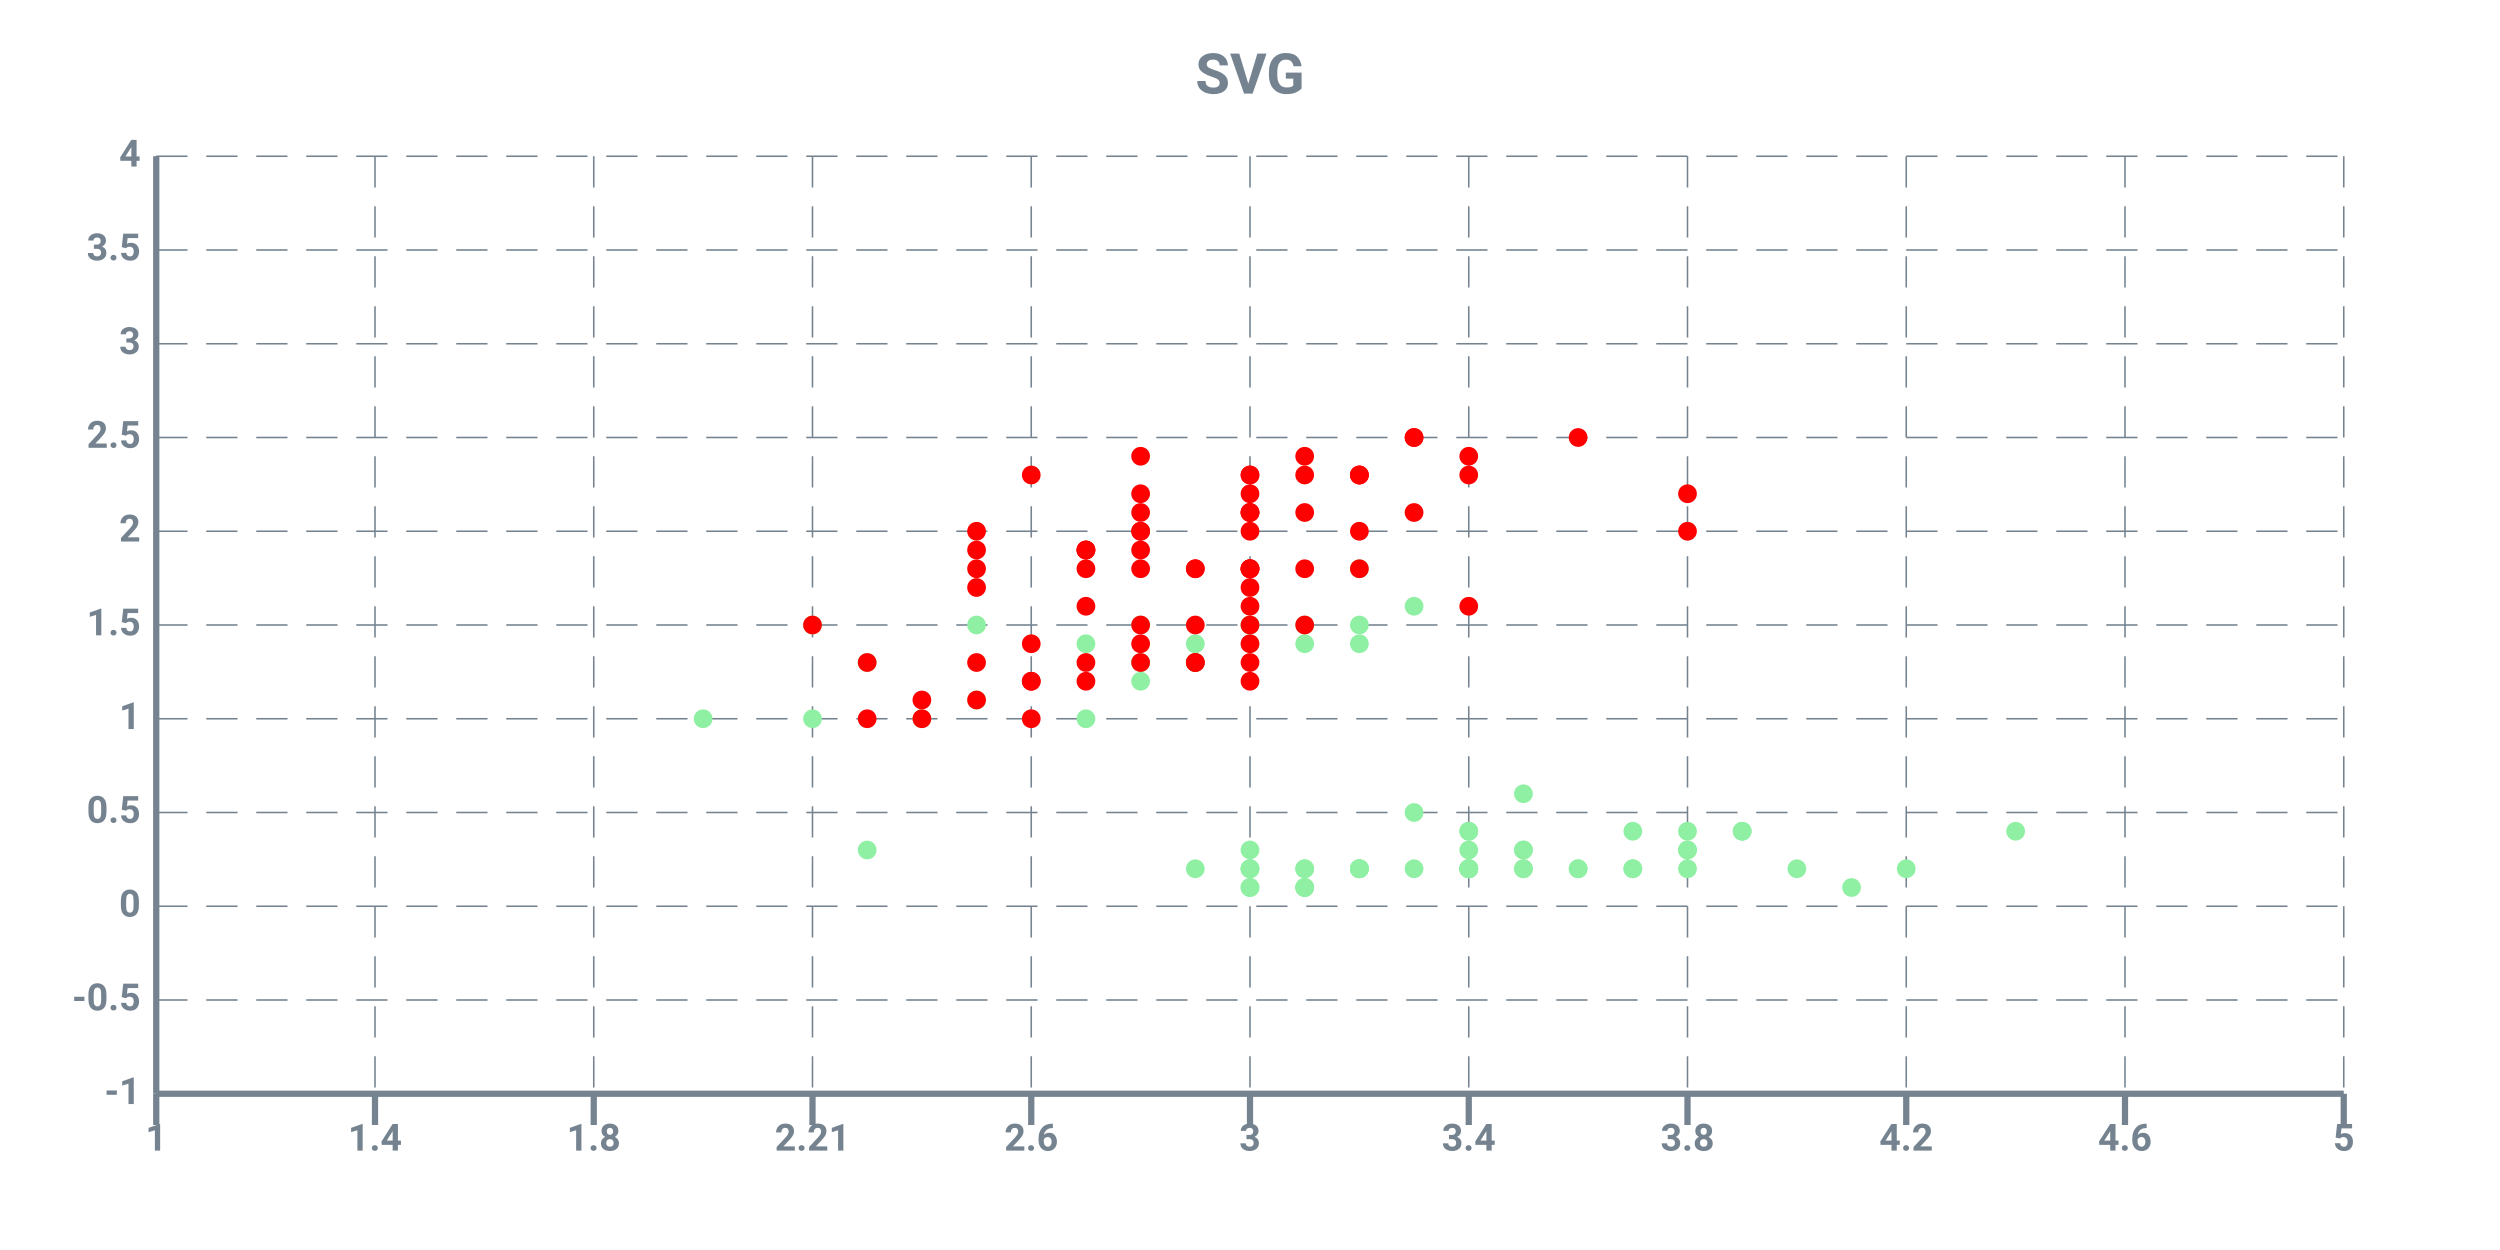
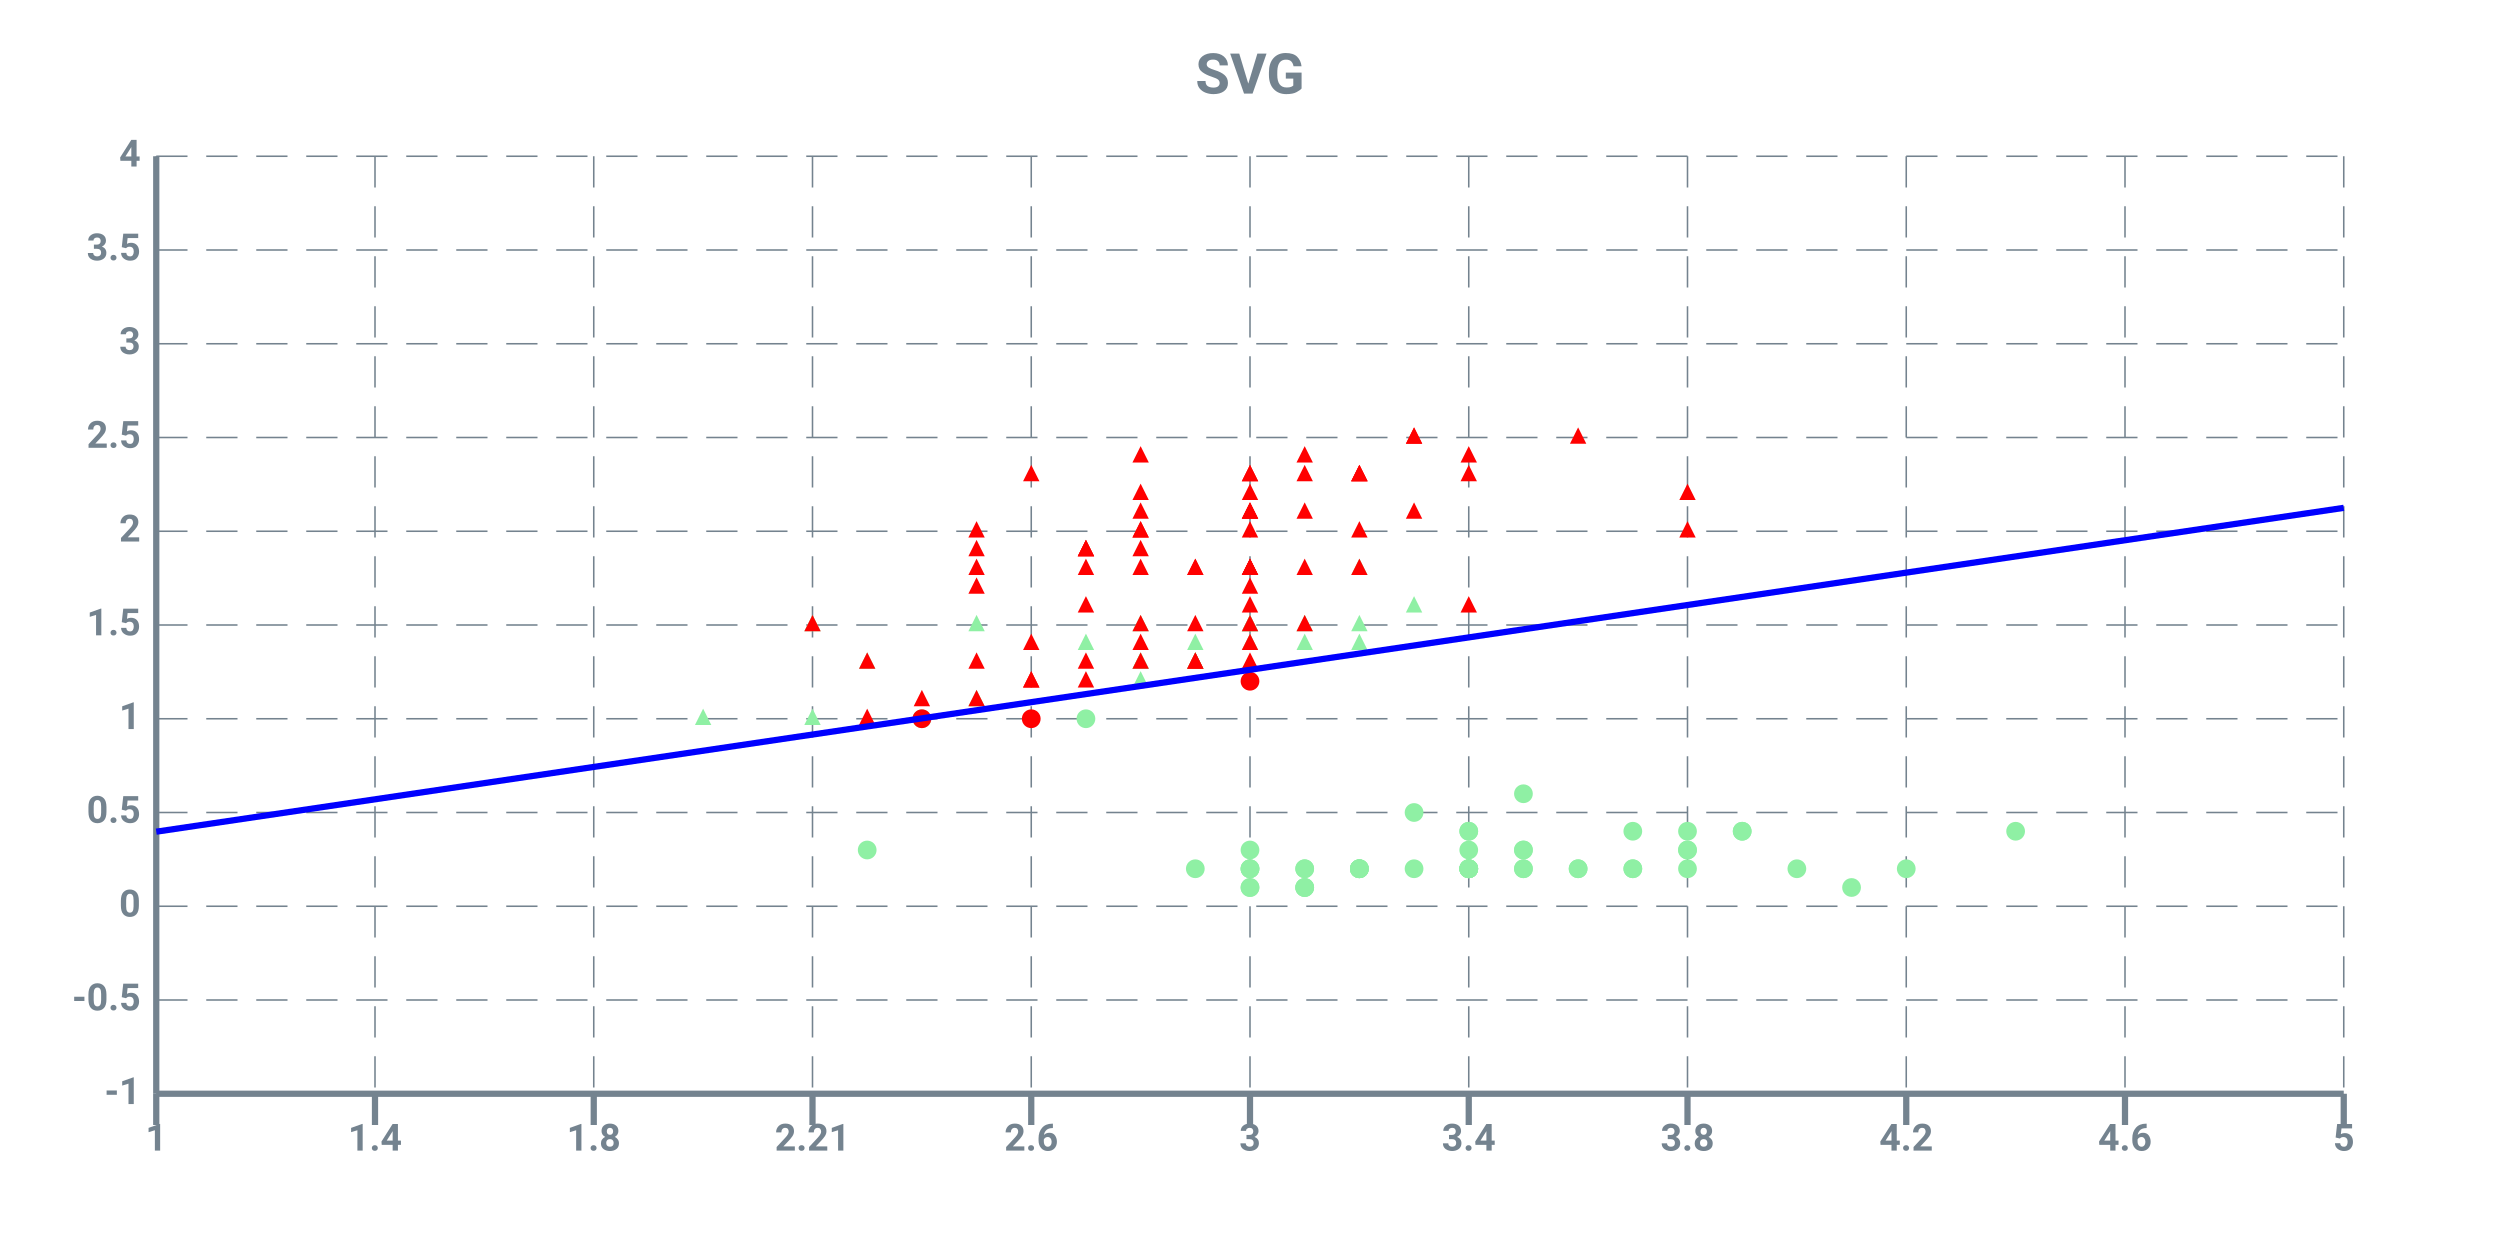
<svg xmlns="http://www.w3.org/2000/svg" width="100%" height="100%" viewBox="0 0 800 400" preserveAspectRatio="xMidYMid meet">
  <text x="400" y="25" font-family="-apple-system, system-ui, BlinkMacSystemFont, Roboto" dominant-baseline="middle" text-anchor="middle" font-size="18" fill="#74838f" font-weight="700">
    SVG
  </text>
  <text x="45" font-family="-apple-system, system-ui, BlinkMacSystemFont, Roboto" y="50" dominant-baseline="middle" text-anchor="end" font-size="12" fill="#74838f" font-weight="bold">
    4
    
  </text>
  <text x="50" font-family="-apple-system, system-ui, BlinkMacSystemFont, Roboto" y="360" dominant-baseline="hanging" text-anchor="middle" font-size="12" fill="#74838f" font-weight="bold">
  1
  </text>
  <path stroke="#74838f" stroke-width="2.0" d="M 50 350 L 50 360" />
  <path stroke="#74838f" stroke-dasharray="10 6" stroke-width="0.5" d="M 50 50 L 50 350" />
  <path stroke="#74838f" stroke-dasharray="10 6" stroke-width="0.5" d="M 50 50 L 750 50" />
  <path stroke="#74838f" stroke-width="2" fill="none" d="M 50 50 L 50 350" />
  <text x="45" font-family="-apple-system, system-ui, BlinkMacSystemFont, Roboto" y="80" dominant-baseline="middle" text-anchor="end" font-size="12" fill="#74838f" font-weight="bold">
    3.5
    
  </text>
  <text x="120" font-family="-apple-system, system-ui, BlinkMacSystemFont, Roboto" y="360" dominant-baseline="hanging" text-anchor="middle" font-size="12" fill="#74838f" font-weight="bold">
  1.4
  </text>
  <path stroke="#74838f" stroke-width="2.0" d="M 120 350 L 120 360" />
  <path stroke="#74838f" stroke-dasharray="10 6" stroke-width="0.5" d="M 120 50 L 120 350" />
  <path stroke="#74838f" stroke-dasharray="10 6" stroke-width="0.5" d="M 50 80 L 750 80" />
  <text x="45" font-family="-apple-system, system-ui, BlinkMacSystemFont, Roboto" y="110" dominant-baseline="middle" text-anchor="end" font-size="12" fill="#74838f" font-weight="bold">
    3
    
  </text>
  <text x="190" font-family="-apple-system, system-ui, BlinkMacSystemFont, Roboto" y="360" dominant-baseline="hanging" text-anchor="middle" font-size="12" fill="#74838f" font-weight="bold">
  1.8
  </text>
  <path stroke="#74838f" stroke-width="2.0" d="M 190 350 L 190 360" />
  <path stroke="#74838f" stroke-dasharray="10 6" stroke-width="0.5" d="M 190 50 L 190 350" />
  <path stroke="#74838f" stroke-dasharray="10 6" stroke-width="0.5" d="M 50 110 L 750 110" />
  <text x="45" font-family="-apple-system, system-ui, BlinkMacSystemFont, Roboto" y="140" dominant-baseline="middle" text-anchor="end" font-size="12" fill="#74838f" font-weight="bold">
    2.5
    
  </text>
  <text x="260" font-family="-apple-system, system-ui, BlinkMacSystemFont, Roboto" y="360" dominant-baseline="hanging" text-anchor="middle" font-size="12" fill="#74838f" font-weight="bold">
  2.21
  </text>
  <path stroke="#74838f" stroke-width="2.0" d="M 260 350 L 260 360" />
  <path stroke="#74838f" stroke-dasharray="10 6" stroke-width="0.5" d="M 260 50 L 260 350" />
  <path stroke="#74838f" stroke-dasharray="10 6" stroke-width="0.5" d="M 50 140 L 750 140" />
  <text x="45" font-family="-apple-system, system-ui, BlinkMacSystemFont, Roboto" y="170" dominant-baseline="middle" text-anchor="end" font-size="12" fill="#74838f" font-weight="bold">
    2
    
  </text>
  <text x="330" font-family="-apple-system, system-ui, BlinkMacSystemFont, Roboto" y="360" dominant-baseline="hanging" text-anchor="middle" font-size="12" fill="#74838f" font-weight="bold">
  2.6
  </text>
  <path stroke="#74838f" stroke-width="2.0" d="M 330 350 L 330 360" />
  <path stroke="#74838f" stroke-dasharray="10 6" stroke-width="0.5" d="M 330 50 L 330 350" />
  <path stroke="#74838f" stroke-dasharray="10 6" stroke-width="0.5" d="M 50 170 L 750 170" />
  <text x="45" font-family="-apple-system, system-ui, BlinkMacSystemFont, Roboto" y="200" dominant-baseline="middle" text-anchor="end" font-size="12" fill="#74838f" font-weight="bold">
    1.5
    
  </text>
  <text x="400" font-family="-apple-system, system-ui, BlinkMacSystemFont, Roboto" y="360" dominant-baseline="hanging" text-anchor="middle" font-size="12" fill="#74838f" font-weight="bold">
  3
  </text>
  <path stroke="#74838f" stroke-width="2.0" d="M 400 350 L 400 360" />
  <path stroke="#74838f" stroke-dasharray="10 6" stroke-width="0.5" d="M 400 50 L 400 350" />
  <path stroke="#74838f" stroke-dasharray="10 6" stroke-width="0.5" d="M 50 200 L 750 200" />
  <text x="45" font-family="-apple-system, system-ui, BlinkMacSystemFont, Roboto" y="230" dominant-baseline="middle" text-anchor="end" font-size="12" fill="#74838f" font-weight="bold">
    1
    
  </text>
  <text x="470" font-family="-apple-system, system-ui, BlinkMacSystemFont, Roboto" y="360" dominant-baseline="hanging" text-anchor="middle" font-size="12" fill="#74838f" font-weight="bold">
  3.4
  </text>
  <path stroke="#74838f" stroke-width="2.0" d="M 470 350 L 470 360" />
  <path stroke="#74838f" stroke-dasharray="10 6" stroke-width="0.5" d="M 470 50 L 470 350" />
  <path stroke="#74838f" stroke-dasharray="10 6" stroke-width="0.5" d="M 50 230 L 750 230" />
  <text x="45" font-family="-apple-system, system-ui, BlinkMacSystemFont, Roboto" y="260" dominant-baseline="middle" text-anchor="end" font-size="12" fill="#74838f" font-weight="bold">
    0.5
    
  </text>
  <text x="540" font-family="-apple-system, system-ui, BlinkMacSystemFont, Roboto" y="360" dominant-baseline="hanging" text-anchor="middle" font-size="12" fill="#74838f" font-weight="bold">
  3.8
  </text>
  <path stroke="#74838f" stroke-width="2.0" d="M 540 350 L 540 360" />
  <path stroke="#74838f" stroke-dasharray="10 6" stroke-width="0.5" d="M 540 50 L 540 350" />
  <path stroke="#74838f" stroke-dasharray="10 6" stroke-width="0.5" d="M 50 260 L 750 260" />
  <text x="45" font-family="-apple-system, system-ui, BlinkMacSystemFont, Roboto" y="290" dominant-baseline="middle" text-anchor="end" font-size="12" fill="#74838f" font-weight="bold">
    0
    
  </text>
  <text x="610" font-family="-apple-system, system-ui, BlinkMacSystemFont, Roboto" y="360" dominant-baseline="hanging" text-anchor="middle" font-size="12" fill="#74838f" font-weight="bold">
  4.2
  </text>
  <path stroke="#74838f" stroke-width="2.0" d="M 610 350 L 610 360" />
  <path stroke="#74838f" stroke-dasharray="10 6" stroke-width="0.5" d="M 610 50 L 610 350" />
  <path stroke="#74838f" stroke-dasharray="10 6" stroke-width="0.5" d="M 50 290 L 750 290" />
  <text x="45" font-family="-apple-system, system-ui, BlinkMacSystemFont, Roboto" y="320" dominant-baseline="middle" text-anchor="end" font-size="12" fill="#74838f" font-weight="bold">
    -0.5
    
  </text>
  <text x="680" font-family="-apple-system, system-ui, BlinkMacSystemFont, Roboto" y="360" dominant-baseline="hanging" text-anchor="middle" font-size="12" fill="#74838f" font-weight="bold">
  4.6
  </text>
  <path stroke="#74838f" stroke-width="2.0" d="M 680 350 L 680 360" />
  <path stroke="#74838f" stroke-dasharray="10 6" stroke-width="0.5" d="M 680 50 L 680 350" />
  <path stroke="#74838f" stroke-dasharray="10 6" stroke-width="0.5" d="M 50 320 L 750 320" />
  <text x="45" font-family="-apple-system, system-ui, BlinkMacSystemFont, Roboto" y="350" dominant-baseline="middle" text-anchor="end" font-size="12" fill="#74838f" font-weight="bold">
    -1
    
  </text>
  <text x="750" font-family="-apple-system, system-ui, BlinkMacSystemFont, Roboto" y="360" dominant-baseline="hanging" text-anchor="middle" font-size="12" fill="#74838f" font-weight="bold">
  5
  </text>
  <path stroke="#74838f" stroke-width="2.0" d="M 750 350 L 750 360" />
  <path stroke="#74838f" stroke-dasharray="10 6" stroke-width="0.5" d="M 750 50 L 750 350" />
  <path stroke="#74838f" stroke-dasharray="10 6" stroke-width="0.5" d="M 50 350 L 750 350" />
  <path stroke="#74838f" stroke-width="2" fill="none" d="M 50 350 L 750 350" />
  <g stroke="#8ff0a4" stroke-width="2" fill="#8ff0a4">
    <circle cx="400" cy="278" r="2" />
  </g>
  <g stroke="#8ff0a4" stroke-width="2" fill="#8ff0a4">
    <circle cx="435" cy="278" r="2" />
  </g>
  <g stroke="#8ff0a4" stroke-width="2" fill="#8ff0a4">
    <circle cx="417.5" cy="278" r="2" />
  </g>
  <g stroke="#8ff0a4" stroke-width="2" fill="#8ff0a4">
    <circle cx="505" cy="278" r="2" />
  </g>
  <g stroke="#8ff0a4" stroke-width="2" fill="#8ff0a4">
    <circle cx="557.5" cy="266" r="2" />
  </g>
  <g stroke="#8ff0a4" stroke-width="2" fill="#8ff0a4">
    <circle cx="470" cy="272" r="2" />
  </g>
  <g stroke="#8ff0a4" stroke-width="2" fill="#8ff0a4">
    <circle cx="470" cy="278" r="2" />
  </g>
  <g stroke="#8ff0a4" stroke-width="2" fill="#8ff0a4">
    <circle cx="382.5" cy="278" r="2" />
  </g>
  <g stroke="#8ff0a4" stroke-width="2" fill="#8ff0a4">
    <circle cx="417.5" cy="284" r="2" />
  </g>
  <g stroke="#8ff0a4" stroke-width="2" fill="#8ff0a4">
    <circle cx="522.5" cy="278" r="2" />
  </g>
  <g stroke="#8ff0a4" stroke-width="2" fill="#8ff0a4">
    <circle cx="470" cy="278" r="2" />
  </g>
  <g stroke="#8ff0a4" stroke-width="2" fill="#8ff0a4">
    <circle cx="400" cy="284" r="2" />
  </g>
  <g stroke="#8ff0a4" stroke-width="2" fill="#8ff0a4">
    <circle cx="400" cy="284" r="2" />
  </g>
  <g stroke="#8ff0a4" stroke-width="2" fill="#8ff0a4">
    <circle cx="575" cy="278" r="2" />
  </g>
  <g stroke="#8ff0a4" stroke-width="2" fill="#8ff0a4">
    <circle cx="645" cy="266" r="2" />
  </g>
  <g stroke="#8ff0a4" stroke-width="2" fill="#8ff0a4">
    <circle cx="557.5" cy="266" r="2" />
  </g>
  <g stroke="#8ff0a4" stroke-width="2" fill="#8ff0a4">
    <circle cx="487.5" cy="272" r="2" />
  </g>
  <g stroke="#8ff0a4" stroke-width="2" fill="#8ff0a4">
    <circle cx="540" cy="272" r="2" />
  </g>
  <g stroke="#8ff0a4" stroke-width="2" fill="#8ff0a4">
    <circle cx="540" cy="272" r="2" />
  </g>
  <g stroke="#8ff0a4" stroke-width="2" fill="#8ff0a4">
    <circle cx="470" cy="278" r="2" />
  </g>
  <g stroke="#8ff0a4" stroke-width="2" fill="#8ff0a4">
    <circle cx="522.5" cy="266" r="2" />
  </g>
  <g stroke="#8ff0a4" stroke-width="2" fill="#8ff0a4">
    <circle cx="505" cy="278" r="2" />
  </g>
  <g stroke="#8ff0a4" stroke-width="2" fill="#8ff0a4">
    <circle cx="452.5" cy="260" r="2" />
  </g>
  <g stroke="#8ff0a4" stroke-width="2" fill="#8ff0a4">
    <circle cx="470" cy="278" r="2" />
  </g>
  <g stroke="#8ff0a4" stroke-width="2" fill="#8ff0a4">
    <circle cx="400" cy="278" r="2" />
  </g>
  <g stroke="#8ff0a4" stroke-width="2" fill="#8ff0a4">
    <circle cx="470" cy="266" r="2" />
  </g>
  <g stroke="#8ff0a4" stroke-width="2" fill="#8ff0a4">
    <circle cx="487.5" cy="278" r="2" />
  </g>
  <g stroke="#8ff0a4" stroke-width="2" fill="#8ff0a4">
    <circle cx="470" cy="278" r="2" />
  </g>
  <g stroke="#8ff0a4" stroke-width="2" fill="#8ff0a4">
    <circle cx="435" cy="278" r="2" />
  </g>
  <g stroke="#8ff0a4" stroke-width="2" fill="#8ff0a4">
    <circle cx="417.5" cy="278" r="2" />
  </g>
  <g stroke="#8ff0a4" stroke-width="2" fill="#8ff0a4">
    <circle cx="470" cy="266" r="2" />
  </g>
  <g stroke="#8ff0a4" stroke-width="2" fill="#8ff0a4">
    <circle cx="592.5" cy="284" r="2" />
  </g>
  <g stroke="#8ff0a4" stroke-width="2" fill="#8ff0a4">
    <circle cx="610" cy="278" r="2" />
  </g>
  <g stroke="#8ff0a4" stroke-width="2" fill="#8ff0a4">
    <circle cx="417.5" cy="284" r="2" />
  </g>
  <g stroke="#8ff0a4" stroke-width="2" fill="#8ff0a4">
    <circle cx="435" cy="278" r="2" />
  </g>
  <g stroke="#8ff0a4" stroke-width="2" fill="#8ff0a4">
    <circle cx="487.5" cy="278" r="2" />
  </g>
  <g stroke="#8ff0a4" stroke-width="2" fill="#8ff0a4">
    <circle cx="417.5" cy="284" r="2" />
  </g>
  <g stroke="#8ff0a4" stroke-width="2" fill="#8ff0a4">
    <circle cx="400" cy="278" r="2" />
  </g>
  <g stroke="#8ff0a4" stroke-width="2" fill="#8ff0a4">
    <circle cx="470" cy="278" r="2" />
  </g>
  <g stroke="#8ff0a4" stroke-width="2" fill="#8ff0a4">
    <circle cx="487.5" cy="272" r="2" />
  </g>
  <g stroke="#8ff0a4" stroke-width="2" fill="#8ff0a4">
    <circle cx="277.5" cy="272" r="2" />
  </g>
  <g stroke="#8ff0a4" stroke-width="2" fill="#8ff0a4">
    <circle cx="435" cy="278" r="2" />
  </g>
  <g stroke="#8ff0a4" stroke-width="2" fill="#8ff0a4">
    <circle cx="487.5" cy="254" r="2" />
  </g>
  <g stroke="#8ff0a4" stroke-width="2" fill="#8ff0a4">
    <circle cx="540" cy="266" r="2" />
  </g>
  <g stroke="#8ff0a4" stroke-width="2" fill="#8ff0a4">
    <circle cx="400" cy="272" r="2" />
  </g>
  <g stroke="#8ff0a4" stroke-width="2" fill="#8ff0a4">
    <circle cx="540" cy="278" r="2" />
  </g>
  <g stroke="#8ff0a4" stroke-width="2" fill="#8ff0a4">
    <circle cx="435" cy="278" r="2" />
  </g>
  <g stroke="#8ff0a4" stroke-width="2" fill="#8ff0a4">
    <circle cx="522.5" cy="278" r="2" />
  </g>
  <g stroke="#8ff0a4" stroke-width="2" fill="#8ff0a4">
    <circle cx="452.5" cy="278" r="2" />
  </g>
  <g stroke="#8ff0a4" stroke-width="2" fill="#8ff0a4">
-     <circle cx="435" cy="206" r="2" />
-   </g>
-   <g stroke="#8ff0a4" stroke-width="2" fill="#8ff0a4">
-     <circle cx="435" cy="200" r="2" />
-   </g>
-   <g stroke="#8ff0a4" stroke-width="2" fill="#8ff0a4">
-     <circle cx="417.5" cy="200" r="2" />
-   </g>
-   <g stroke="#8ff0a4" stroke-width="2" fill="#8ff0a4">
-     <circle cx="277.5" cy="212" r="2" />
-   </g>
-   <g stroke="#8ff0a4" stroke-width="2" fill="#8ff0a4">
-     <circle cx="365" cy="200" r="2" />
-   </g>
-   <g stroke="#8ff0a4" stroke-width="2" fill="#8ff0a4">
-     <circle cx="365" cy="212" r="2" />
-   </g>
-   <g stroke="#8ff0a4" stroke-width="2" fill="#8ff0a4">
-     <circle cx="452.5" cy="194" r="2" />
+     <polygon points="434, 207 436, 207, 435, 205" />
+   </g>
+   <g stroke="#8ff0a4" stroke-width="2" fill="#8ff0a4">
+     <polygon points="434, 201 436, 201, 435, 199" />
+   </g>
+   <g stroke="#8ff0a4" stroke-width="2" fill="#8ff0a4">
+     <polygon points="416.5, 201 418.5, 201, 417.5, 199" />
+   </g>
+   <g stroke="#8ff0a4" stroke-width="2" fill="#8ff0a4">
+     <polygon points="276.5, 213 278.5, 213, 277.5, 211" />
+   </g>
+   <g stroke="#8ff0a4" stroke-width="2" fill="#8ff0a4">
+     <polygon points="364, 201 366, 201, 365, 199" />
+   </g>
+   <g stroke="#8ff0a4" stroke-width="2" fill="#8ff0a4">
+     <polygon points="364, 213 366, 213, 365, 211" />
+   </g>
+   <g stroke="#8ff0a4" stroke-width="2" fill="#8ff0a4">
+     <polygon points="451.5, 195 453.5, 195, 452.5, 193" />
  </g>
  <g stroke="#8ff0a4" stroke-width="2" fill="#8ff0a4">
    <circle cx="295" cy="230" r="2" />
  </g>
  <g stroke="#8ff0a4" stroke-width="2" fill="#8ff0a4">
-     <circle cx="382.5" cy="212" r="2" />
-   </g>
-   <g stroke="#8ff0a4" stroke-width="2" fill="#8ff0a4">
-     <circle cx="347.5" cy="206" r="2" />
-   </g>
-   <g stroke="#8ff0a4" stroke-width="2" fill="#8ff0a4">
-     <circle cx="225" cy="230" r="2" />
-   </g>
-   <g stroke="#8ff0a4" stroke-width="2" fill="#8ff0a4">
-     <circle cx="400" cy="200" r="2" />
-   </g>
-   <g stroke="#8ff0a4" stroke-width="2" fill="#8ff0a4">
-     <circle cx="260" cy="230" r="2" />
-   </g>
-   <g stroke="#8ff0a4" stroke-width="2" fill="#8ff0a4">
-     <circle cx="382.5" cy="206" r="2" />
-   </g>
-   <g stroke="#8ff0a4" stroke-width="2" fill="#8ff0a4">
-     <circle cx="382.5" cy="212" r="2" />
-   </g>
-   <g stroke="#8ff0a4" stroke-width="2" fill="#8ff0a4">
-     <circle cx="417.5" cy="206" r="2" />
-   </g>
-   <g stroke="#8ff0a4" stroke-width="2" fill="#8ff0a4">
-     <circle cx="400" cy="200" r="2" />
+     <polygon points="381.5, 213 383.5, 213, 382.5, 211" />
+   </g>
+   <g stroke="#8ff0a4" stroke-width="2" fill="#8ff0a4">
+     <polygon points="346.5, 207 348.5, 207, 347.5, 205" />
+   </g>
+   <g stroke="#8ff0a4" stroke-width="2" fill="#8ff0a4">
+     <polygon points="224, 231 226, 231, 225, 229" />
+   </g>
+   <g stroke="#8ff0a4" stroke-width="2" fill="#8ff0a4">
+     <polygon points="399, 201 401, 201, 400, 199" />
+   </g>
+   <g stroke="#8ff0a4" stroke-width="2" fill="#8ff0a4">
+     <polygon points="259, 231 261, 231, 260, 229" />
+   </g>
+   <g stroke="#8ff0a4" stroke-width="2" fill="#8ff0a4">
+     <polygon points="381.5, 207 383.5, 207, 382.5, 205" />
+   </g>
+   <g stroke="#8ff0a4" stroke-width="2" fill="#8ff0a4">
+     <polygon points="381.5, 213 383.5, 213, 382.5, 211" />
+   </g>
+   <g stroke="#8ff0a4" stroke-width="2" fill="#8ff0a4">
+     <polygon points="416.5, 207 418.5, 207, 417.5, 205" />
+   </g>
+   <g stroke="#8ff0a4" stroke-width="2" fill="#8ff0a4">
+     <polygon points="399, 201 401, 201, 400, 199" />
  </g>
  <g stroke="#8ff0a4" stroke-width="2" fill="#8ff0a4">
    <circle cx="347.5" cy="230" r="2" />
  </g>
  <g stroke="#8ff0a4" stroke-width="2" fill="#8ff0a4">
-     <circle cx="260" cy="200" r="2" />
-   </g>
-   <g stroke="#8ff0a4" stroke-width="2" fill="#8ff0a4">
-     <circle cx="312.5" cy="224" r="2" />
-   </g>
-   <g stroke="#8ff0a4" stroke-width="2" fill="#8ff0a4">
-     <circle cx="435" cy="182" r="2" />
-   </g>
-   <g stroke="#8ff0a4" stroke-width="2" fill="#8ff0a4">
-     <circle cx="365" cy="212" r="2" />
-   </g>
-   <g stroke="#8ff0a4" stroke-width="2" fill="#8ff0a4">
-     <circle cx="312.5" cy="200" r="2" />
-   </g>
-   <g stroke="#8ff0a4" stroke-width="2" fill="#8ff0a4">
-     <circle cx="365" cy="218" r="2" />
-   </g>
-   <g stroke="#8ff0a4" stroke-width="2" fill="#8ff0a4">
-     <circle cx="382.5" cy="212" r="2" />
-   </g>
-   <g stroke="#8ff0a4" stroke-width="2" fill="#8ff0a4">
-     <circle cx="400" cy="206" r="2" />
-   </g>
-   <g stroke="red" stroke-width="2" fill="red">
-     <circle cx="365" cy="206" r="2" />
-   </g>
-   <g stroke="red" stroke-width="2" fill="red">
-     <circle cx="400" cy="188" r="2" />
-   </g>
-   <g stroke="red" stroke-width="2" fill="red">
-     <circle cx="382.5" cy="200" r="2" />
+     <polygon points="259, 201 261, 201, 260, 199" />
+   </g>
+   <g stroke="#8ff0a4" stroke-width="2" fill="#8ff0a4">
+     <polygon points="311.5, 225 313.5, 225, 312.5, 223" />
+   </g>
+   <g stroke="#8ff0a4" stroke-width="2" fill="#8ff0a4">
+     <polygon points="434, 183 436, 183, 435, 181" />
+   </g>
+   <g stroke="#8ff0a4" stroke-width="2" fill="#8ff0a4">
+     <polygon points="364, 213 366, 213, 365, 211" />
+   </g>
+   <g stroke="#8ff0a4" stroke-width="2" fill="#8ff0a4">
+     <polygon points="311.5, 201 313.5, 201, 312.5, 199" />
+   </g>
+   <g stroke="#8ff0a4" stroke-width="2" fill="#8ff0a4">
+     <polygon points="364, 219 366, 219, 365, 217" />
+   </g>
+   <g stroke="#8ff0a4" stroke-width="2" fill="#8ff0a4">
+     <polygon points="381.5, 213 383.5, 213, 382.5, 211" />
+   </g>
+   <g stroke="#8ff0a4" stroke-width="2" fill="#8ff0a4">
+     <polygon points="399, 207 401, 207, 400, 205" />
+   </g>
+   <g stroke="red" stroke-width="2" fill="red">
+     <polygon points="364, 207 366, 207, 365, 205" />
+   </g>
+   <g stroke="red" stroke-width="2" fill="red">
+     <polygon points="399, 189 401, 189, 400, 187" />
+   </g>
+   <g stroke="red" stroke-width="2" fill="red">
+     <polygon points="381.5, 201 383.5, 201, 382.5, 199" />
  </g>
  <g stroke="red" stroke-width="2" fill="red">
    <circle cx="330" cy="230" r="2" />
  </g>
  <g stroke="red" stroke-width="2" fill="red">
-     <circle cx="295" cy="224" r="2" />
+     <polygon points="294, 225 296, 225, 295, 223" />
  </g>
  <g stroke="red" stroke-width="2" fill="red">
    <circle cx="295" cy="230" r="2" />
  </g>
  <g stroke="red" stroke-width="2" fill="red">
-     <circle cx="347.5" cy="218" r="2" />
-   </g>
-   <g stroke="red" stroke-width="2" fill="red">
-     <circle cx="347.5" cy="194" r="2" />
-   </g>
-   <g stroke="red" stroke-width="2" fill="red">
-     <circle cx="400" cy="200" r="2" />
-   </g>
-   <g stroke="red" stroke-width="2" fill="red">
-     <circle cx="470" cy="194" r="2" />
-   </g>
-   <g stroke="red" stroke-width="2" fill="red">
-     <circle cx="417.5" cy="200" r="2" />
-   </g>
-   <g stroke="red" stroke-width="2" fill="red">
-     <circle cx="277.5" cy="212" r="2" />
-   </g>
-   <g stroke="red" stroke-width="2" fill="red">
-     <circle cx="400" cy="212" r="2" />
-   </g>
-   <g stroke="red" stroke-width="2" fill="red">
-     <circle cx="312.5" cy="212" r="2" />
-   </g>
-   <g stroke="red" stroke-width="2" fill="red">
-     <circle cx="330" cy="218" r="2" />
-   </g>
-   <g stroke="red" stroke-width="2" fill="red">
-     <circle cx="400" cy="206" r="2" />
-   </g>
-   <g stroke="red" stroke-width="2" fill="red">
-     <circle cx="330" cy="218" r="2" />
-   </g>
-   <g stroke="red" stroke-width="2" fill="red">
-     <circle cx="277.5" cy="230" r="2" />
-   </g>
-   <g stroke="red" stroke-width="2" fill="red">
-     <circle cx="347.5" cy="212" r="2" />
+     <polygon points="346.5, 219 348.5, 219, 347.5, 217" />
+   </g>
+   <g stroke="red" stroke-width="2" fill="red">
+     <polygon points="346.5, 195 348.5, 195, 347.5, 193" />
+   </g>
+   <g stroke="red" stroke-width="2" fill="red">
+     <polygon points="399, 201 401, 201, 400, 199" />
+   </g>
+   <g stroke="red" stroke-width="2" fill="red">
+     <polygon points="469, 195 471, 195, 470, 193" />
+   </g>
+   <g stroke="red" stroke-width="2" fill="red">
+     <polygon points="416.5, 201 418.5, 201, 417.5, 199" />
+   </g>
+   <g stroke="red" stroke-width="2" fill="red">
+     <polygon points="276.5, 213 278.5, 213, 277.5, 211" />
+   </g>
+   <g stroke="red" stroke-width="2" fill="red">
+     <polygon points="399, 213 401, 213, 400, 211" />
+   </g>
+   <g stroke="red" stroke-width="2" fill="red">
+     <polygon points="311.5, 213 313.5, 213, 312.5, 211" />
+   </g>
+   <g stroke="red" stroke-width="2" fill="red">
+     <polygon points="329, 219 331, 219, 330, 217" />
+   </g>
+   <g stroke="red" stroke-width="2" fill="red">
+     <polygon points="399, 207 401, 207, 400, 205" />
+   </g>
+   <g stroke="red" stroke-width="2" fill="red">
+     <polygon points="329, 219 331, 219, 330, 217" />
+   </g>
+   <g stroke="red" stroke-width="2" fill="red">
+     <polygon points="276.5, 231 278.5, 231, 277.5, 229" />
+   </g>
+   <g stroke="red" stroke-width="2" fill="red">
+     <polygon points="346.5, 213 348.5, 213, 347.5, 211" />
  </g>
  <g stroke="red" stroke-width="2" fill="red">
    <circle cx="400" cy="218" r="2" />
  </g>
  <g stroke="red" stroke-width="2" fill="red">
-     <circle cx="382.5" cy="212" r="2" />
-   </g>
-   <g stroke="red" stroke-width="2" fill="red">
-     <circle cx="382.5" cy="212" r="2" />
-   </g>
-   <g stroke="red" stroke-width="2" fill="red">
-     <circle cx="312.5" cy="224" r="2" />
-   </g>
-   <g stroke="red" stroke-width="2" fill="red">
-     <circle cx="365" cy="212" r="2" />
-   </g>
-   <g stroke="red" stroke-width="2" fill="red">
-     <circle cx="452.5" cy="140" r="2" />
-   </g>
-   <g stroke="red" stroke-width="2" fill="red">
-     <circle cx="347.5" cy="176" r="2" />
-   </g>
-   <g stroke="red" stroke-width="2" fill="red">
-     <circle cx="400" cy="164" r="2" />
-   </g>
-   <g stroke="red" stroke-width="2" fill="red">
-     <circle cx="382.5" cy="182" r="2" />
-   </g>
-   <g stroke="red" stroke-width="2" fill="red">
-     <circle cx="400" cy="158" r="2" />
-   </g>
-   <g stroke="red" stroke-width="2" fill="red">
-     <circle cx="400" cy="164" r="2" />
-   </g>
-   <g stroke="red" stroke-width="2" fill="red">
-     <circle cx="312.5" cy="188" r="2" />
-   </g>
-   <g stroke="red" stroke-width="2" fill="red">
-     <circle cx="382.5" cy="182" r="2" />
-   </g>
-   <g stroke="red" stroke-width="2" fill="red">
-     <circle cx="312.5" cy="182" r="2" />
-   </g>
-   <g stroke="red" stroke-width="2" fill="red">
-     <circle cx="505" cy="140" r="2" />
-   </g>
-   <g stroke="red" stroke-width="2" fill="red">
-     <circle cx="435" cy="170" r="2" />
-   </g>
-   <g stroke="red" stroke-width="2" fill="red">
-     <circle cx="347.5" cy="176" r="2" />
-   </g>
-   <g stroke="red" stroke-width="2" fill="red">
-     <circle cx="400" cy="164" r="2" />
-   </g>
-   <g stroke="red" stroke-width="2" fill="red">
-     <circle cx="312.5" cy="170" r="2" />
-   </g>
-   <g stroke="red" stroke-width="2" fill="red">
-     <circle cx="365" cy="146" r="2" />
-   </g>
-   <g stroke="red" stroke-width="2" fill="red">
-     <circle cx="435" cy="152" r="2" />
-   </g>
-   <g stroke="red" stroke-width="2" fill="red">
-     <circle cx="400" cy="182" r="2" />
-   </g>
-   <g stroke="red" stroke-width="2" fill="red">
-     <circle cx="540" cy="158" r="2" />
-   </g>
-   <g stroke="red" stroke-width="2" fill="red">
-     <circle cx="330" cy="152" r="2" />
-   </g>
-   <g stroke="red" stroke-width="2" fill="red">
-     <circle cx="260" cy="200" r="2" />
-   </g>
-   <g stroke="red" stroke-width="2" fill="red">
-     <circle cx="435" cy="152" r="2" />
-   </g>
-   <g stroke="red" stroke-width="2" fill="red">
-     <circle cx="365" cy="170" r="2" />
-   </g>
-   <g stroke="red" stroke-width="2" fill="red">
-     <circle cx="365" cy="170" r="2" />
-   </g>
-   <g stroke="red" stroke-width="2" fill="red">
-     <circle cx="347.5" cy="182" r="2" />
-   </g>
-   <g stroke="red" stroke-width="2" fill="red">
-     <circle cx="452.5" cy="164" r="2" />
-   </g>
-   <g stroke="red" stroke-width="2" fill="red">
-     <circle cx="435" cy="182" r="2" />
-   </g>
-   <g stroke="red" stroke-width="2" fill="red">
-     <circle cx="365" cy="182" r="2" />
-   </g>
-   <g stroke="red" stroke-width="2" fill="red">
-     <circle cx="400" cy="182" r="2" />
-   </g>
-   <g stroke="red" stroke-width="2" fill="red">
-     <circle cx="365" cy="164" r="2" />
-   </g>
-   <g stroke="red" stroke-width="2" fill="red">
-     <circle cx="400" cy="194" r="2" />
-   </g>
-   <g stroke="red" stroke-width="2" fill="red">
-     <circle cx="365" cy="176" r="2" />
-   </g>
-   <g stroke="red" stroke-width="2" fill="red">
-     <circle cx="540" cy="170" r="2" />
-   </g>
-   <g stroke="red" stroke-width="2" fill="red">
-     <circle cx="365" cy="158" r="2" />
-   </g>
-   <g stroke="red" stroke-width="2" fill="red">
-     <circle cx="365" cy="200" r="2" />
-   </g>
-   <g stroke="red" stroke-width="2" fill="red">
-     <circle cx="330" cy="206" r="2" />
-   </g>
-   <g stroke="red" stroke-width="2" fill="red">
-     <circle cx="400" cy="152" r="2" />
-   </g>
-   <g stroke="red" stroke-width="2" fill="red">
-     <circle cx="470" cy="146" r="2" />
-   </g>
-   <g stroke="red" stroke-width="2" fill="red">
-     <circle cx="417.5" cy="182" r="2" />
-   </g>
-   <g stroke="red" stroke-width="2" fill="red">
-     <circle cx="400" cy="182" r="2" />
-   </g>
-   <g stroke="red" stroke-width="2" fill="red">
-     <circle cx="417.5" cy="164" r="2" />
-   </g>
-   <g stroke="red" stroke-width="2" fill="red">
-     <circle cx="417.5" cy="146" r="2" />
-   </g>
-   <g stroke="red" stroke-width="2" fill="red">
-     <circle cx="417.5" cy="152" r="2" />
-   </g>
-   <g stroke="red" stroke-width="2" fill="red">
-     <circle cx="347.5" cy="176" r="2" />
-   </g>
-   <g stroke="red" stroke-width="2" fill="red">
-     <circle cx="435" cy="152" r="2" />
-   </g>
-   <g stroke="red" stroke-width="2" fill="red">
-     <circle cx="452.5" cy="140" r="2" />
-   </g>
-   <g stroke="red" stroke-width="2" fill="red">
-     <circle cx="400" cy="152" r="2" />
-   </g>
-   <g stroke="red" stroke-width="2" fill="red">
-     <circle cx="312.5" cy="176" r="2" />
-   </g>
-   <g stroke="red" stroke-width="2" fill="red">
-     <circle cx="400" cy="170" r="2" />
-   </g>
-   <g stroke="red" stroke-width="2" fill="red">
-     <circle cx="470" cy="152" r="2" />
-   </g>
-   <g stroke="red" stroke-width="2" fill="red">
-     <circle cx="400" cy="182" r="2" />
-   </g>
+     <polygon points="381.5, 213 383.5, 213, 382.5, 211" />
+   </g>
+   <g stroke="red" stroke-width="2" fill="red">
+     <polygon points="381.5, 213 383.5, 213, 382.5, 211" />
+   </g>
+   <g stroke="red" stroke-width="2" fill="red">
+     <polygon points="311.5, 225 313.5, 225, 312.5, 223" />
+   </g>
+   <g stroke="red" stroke-width="2" fill="red">
+     <polygon points="364, 213 366, 213, 365, 211" />
+   </g>
+   <g stroke="red" stroke-width="2" fill="red">
+     <polygon points="451.5, 141 453.5, 141, 452.5, 139" />
+   </g>
+   <g stroke="red" stroke-width="2" fill="red">
+     <polygon points="346.5, 177 348.5, 177, 347.5, 175" />
+   </g>
+   <g stroke="red" stroke-width="2" fill="red">
+     <polygon points="399, 165 401, 165, 400, 163" />
+   </g>
+   <g stroke="red" stroke-width="2" fill="red">
+     <polygon points="381.5, 183 383.5, 183, 382.5, 181" />
+   </g>
+   <g stroke="red" stroke-width="2" fill="red">
+     <polygon points="399, 159 401, 159, 400, 157" />
+   </g>
+   <g stroke="red" stroke-width="2" fill="red">
+     <polygon points="399, 165 401, 165, 400, 163" />
+   </g>
+   <g stroke="red" stroke-width="2" fill="red">
+     <polygon points="311.5, 189 313.5, 189, 312.5, 187" />
+   </g>
+   <g stroke="red" stroke-width="2" fill="red">
+     <polygon points="381.5, 183 383.5, 183, 382.5, 181" />
+   </g>
+   <g stroke="red" stroke-width="2" fill="red">
+     <polygon points="311.5, 183 313.5, 183, 312.5, 181" />
+   </g>
+   <g stroke="red" stroke-width="2" fill="red">
+     <polygon points="504, 141 506, 141, 505, 139" />
+   </g>
+   <g stroke="red" stroke-width="2" fill="red">
+     <polygon points="434, 171 436, 171, 435, 169" />
+   </g>
+   <g stroke="red" stroke-width="2" fill="red">
+     <polygon points="346.5, 177 348.5, 177, 347.5, 175" />
+   </g>
+   <g stroke="red" stroke-width="2" fill="red">
+     <polygon points="399, 165 401, 165, 400, 163" />
+   </g>
+   <g stroke="red" stroke-width="2" fill="red">
+     <polygon points="311.5, 171 313.5, 171, 312.5, 169" />
+   </g>
+   <g stroke="red" stroke-width="2" fill="red">
+     <polygon points="364, 147 366, 147, 365, 145" />
+   </g>
+   <g stroke="red" stroke-width="2" fill="red">
+     <polygon points="434, 153 436, 153, 435, 151" />
+   </g>
+   <g stroke="red" stroke-width="2" fill="red">
+     <polygon points="399, 183 401, 183, 400, 181" />
+   </g>
+   <g stroke="red" stroke-width="2" fill="red">
+     <polygon points="539, 159 541, 159, 540, 157" />
+   </g>
+   <g stroke="red" stroke-width="2" fill="red">
+     <polygon points="329, 153 331, 153, 330, 151" />
+   </g>
+   <g stroke="red" stroke-width="2" fill="red">
+     <polygon points="259, 201 261, 201, 260, 199" />
+   </g>
+   <g stroke="red" stroke-width="2" fill="red">
+     <polygon points="434, 153 436, 153, 435, 151" />
+   </g>
+   <g stroke="red" stroke-width="2" fill="red">
+     <polygon points="364, 171 366, 171, 365, 169" />
+   </g>
+   <g stroke="red" stroke-width="2" fill="red">
+     <polygon points="364, 171 366, 171, 365, 169" />
+   </g>
+   <g stroke="red" stroke-width="2" fill="red">
+     <polygon points="346.5, 183 348.5, 183, 347.5, 181" />
+   </g>
+   <g stroke="red" stroke-width="2" fill="red">
+     <polygon points="451.5, 165 453.5, 165, 452.5, 163" />
+   </g>
+   <g stroke="red" stroke-width="2" fill="red">
+     <polygon points="434, 183 436, 183, 435, 181" />
+   </g>
+   <g stroke="red" stroke-width="2" fill="red">
+     <polygon points="364, 183 366, 183, 365, 181" />
+   </g>
+   <g stroke="red" stroke-width="2" fill="red">
+     <polygon points="399, 183 401, 183, 400, 181" />
+   </g>
+   <g stroke="red" stroke-width="2" fill="red">
+     <polygon points="364, 165 366, 165, 365, 163" />
+   </g>
+   <g stroke="red" stroke-width="2" fill="red">
+     <polygon points="399, 195 401, 195, 400, 193" />
+   </g>
+   <g stroke="red" stroke-width="2" fill="red">
+     <polygon points="364, 177 366, 177, 365, 175" />
+   </g>
+   <g stroke="red" stroke-width="2" fill="red">
+     <polygon points="539, 171 541, 171, 540, 169" />
+   </g>
+   <g stroke="red" stroke-width="2" fill="red">
+     <polygon points="364, 159 366, 159, 365, 157" />
+   </g>
+   <g stroke="red" stroke-width="2" fill="red">
+     <polygon points="364, 201 366, 201, 365, 199" />
+   </g>
+   <g stroke="red" stroke-width="2" fill="red">
+     <polygon points="329, 207 331, 207, 330, 205" />
+   </g>
+   <g stroke="red" stroke-width="2" fill="red">
+     <polygon points="399, 153 401, 153, 400, 151" />
+   </g>
+   <g stroke="red" stroke-width="2" fill="red">
+     <polygon points="469, 147 471, 147, 470, 145" />
+   </g>
+   <g stroke="red" stroke-width="2" fill="red">
+     <polygon points="416.5, 183 418.5, 183, 417.5, 181" />
+   </g>
+   <g stroke="red" stroke-width="2" fill="red">
+     <polygon points="399, 183 401, 183, 400, 181" />
+   </g>
+   <g stroke="red" stroke-width="2" fill="red">
+     <polygon points="416.5, 165 418.5, 165, 417.5, 163" />
+   </g>
+   <g stroke="red" stroke-width="2" fill="red">
+     <polygon points="416.5, 147 418.5, 147, 417.5, 145" />
+   </g>
+   <g stroke="red" stroke-width="2" fill="red">
+     <polygon points="416.5, 153 418.5, 153, 417.5, 151" />
+   </g>
+   <g stroke="red" stroke-width="2" fill="red">
+     <polygon points="346.5, 177 348.5, 177, 347.5, 175" />
+   </g>
+   <g stroke="red" stroke-width="2" fill="red">
+     <polygon points="434, 153 436, 153, 435, 151" />
+   </g>
+   <g stroke="red" stroke-width="2" fill="red">
+     <polygon points="451.5, 141 453.5, 141, 452.5, 139" />
+   </g>
+   <g stroke="red" stroke-width="2" fill="red">
+     <polygon points="399, 153 401, 153, 400, 151" />
+   </g>
+   <g stroke="red" stroke-width="2" fill="red">
+     <polygon points="311.5, 177 313.5, 177, 312.5, 175" />
+   </g>
+   <g stroke="red" stroke-width="2" fill="red">
+     <polygon points="399, 171 401, 171, 400, 169" />
+   </g>
+   <g stroke="red" stroke-width="2" fill="red">
+     <polygon points="469, 153 471, 153, 470, 151" />
+   </g>
+   <g stroke="red" stroke-width="2" fill="red">
+     <polygon points="399, 183 401, 183, 400, 181" />
+   </g>
+   <path stroke="blue" stroke-width="2" fill="none" d="M 50 266.136 L 750 162.509" />
</svg>
